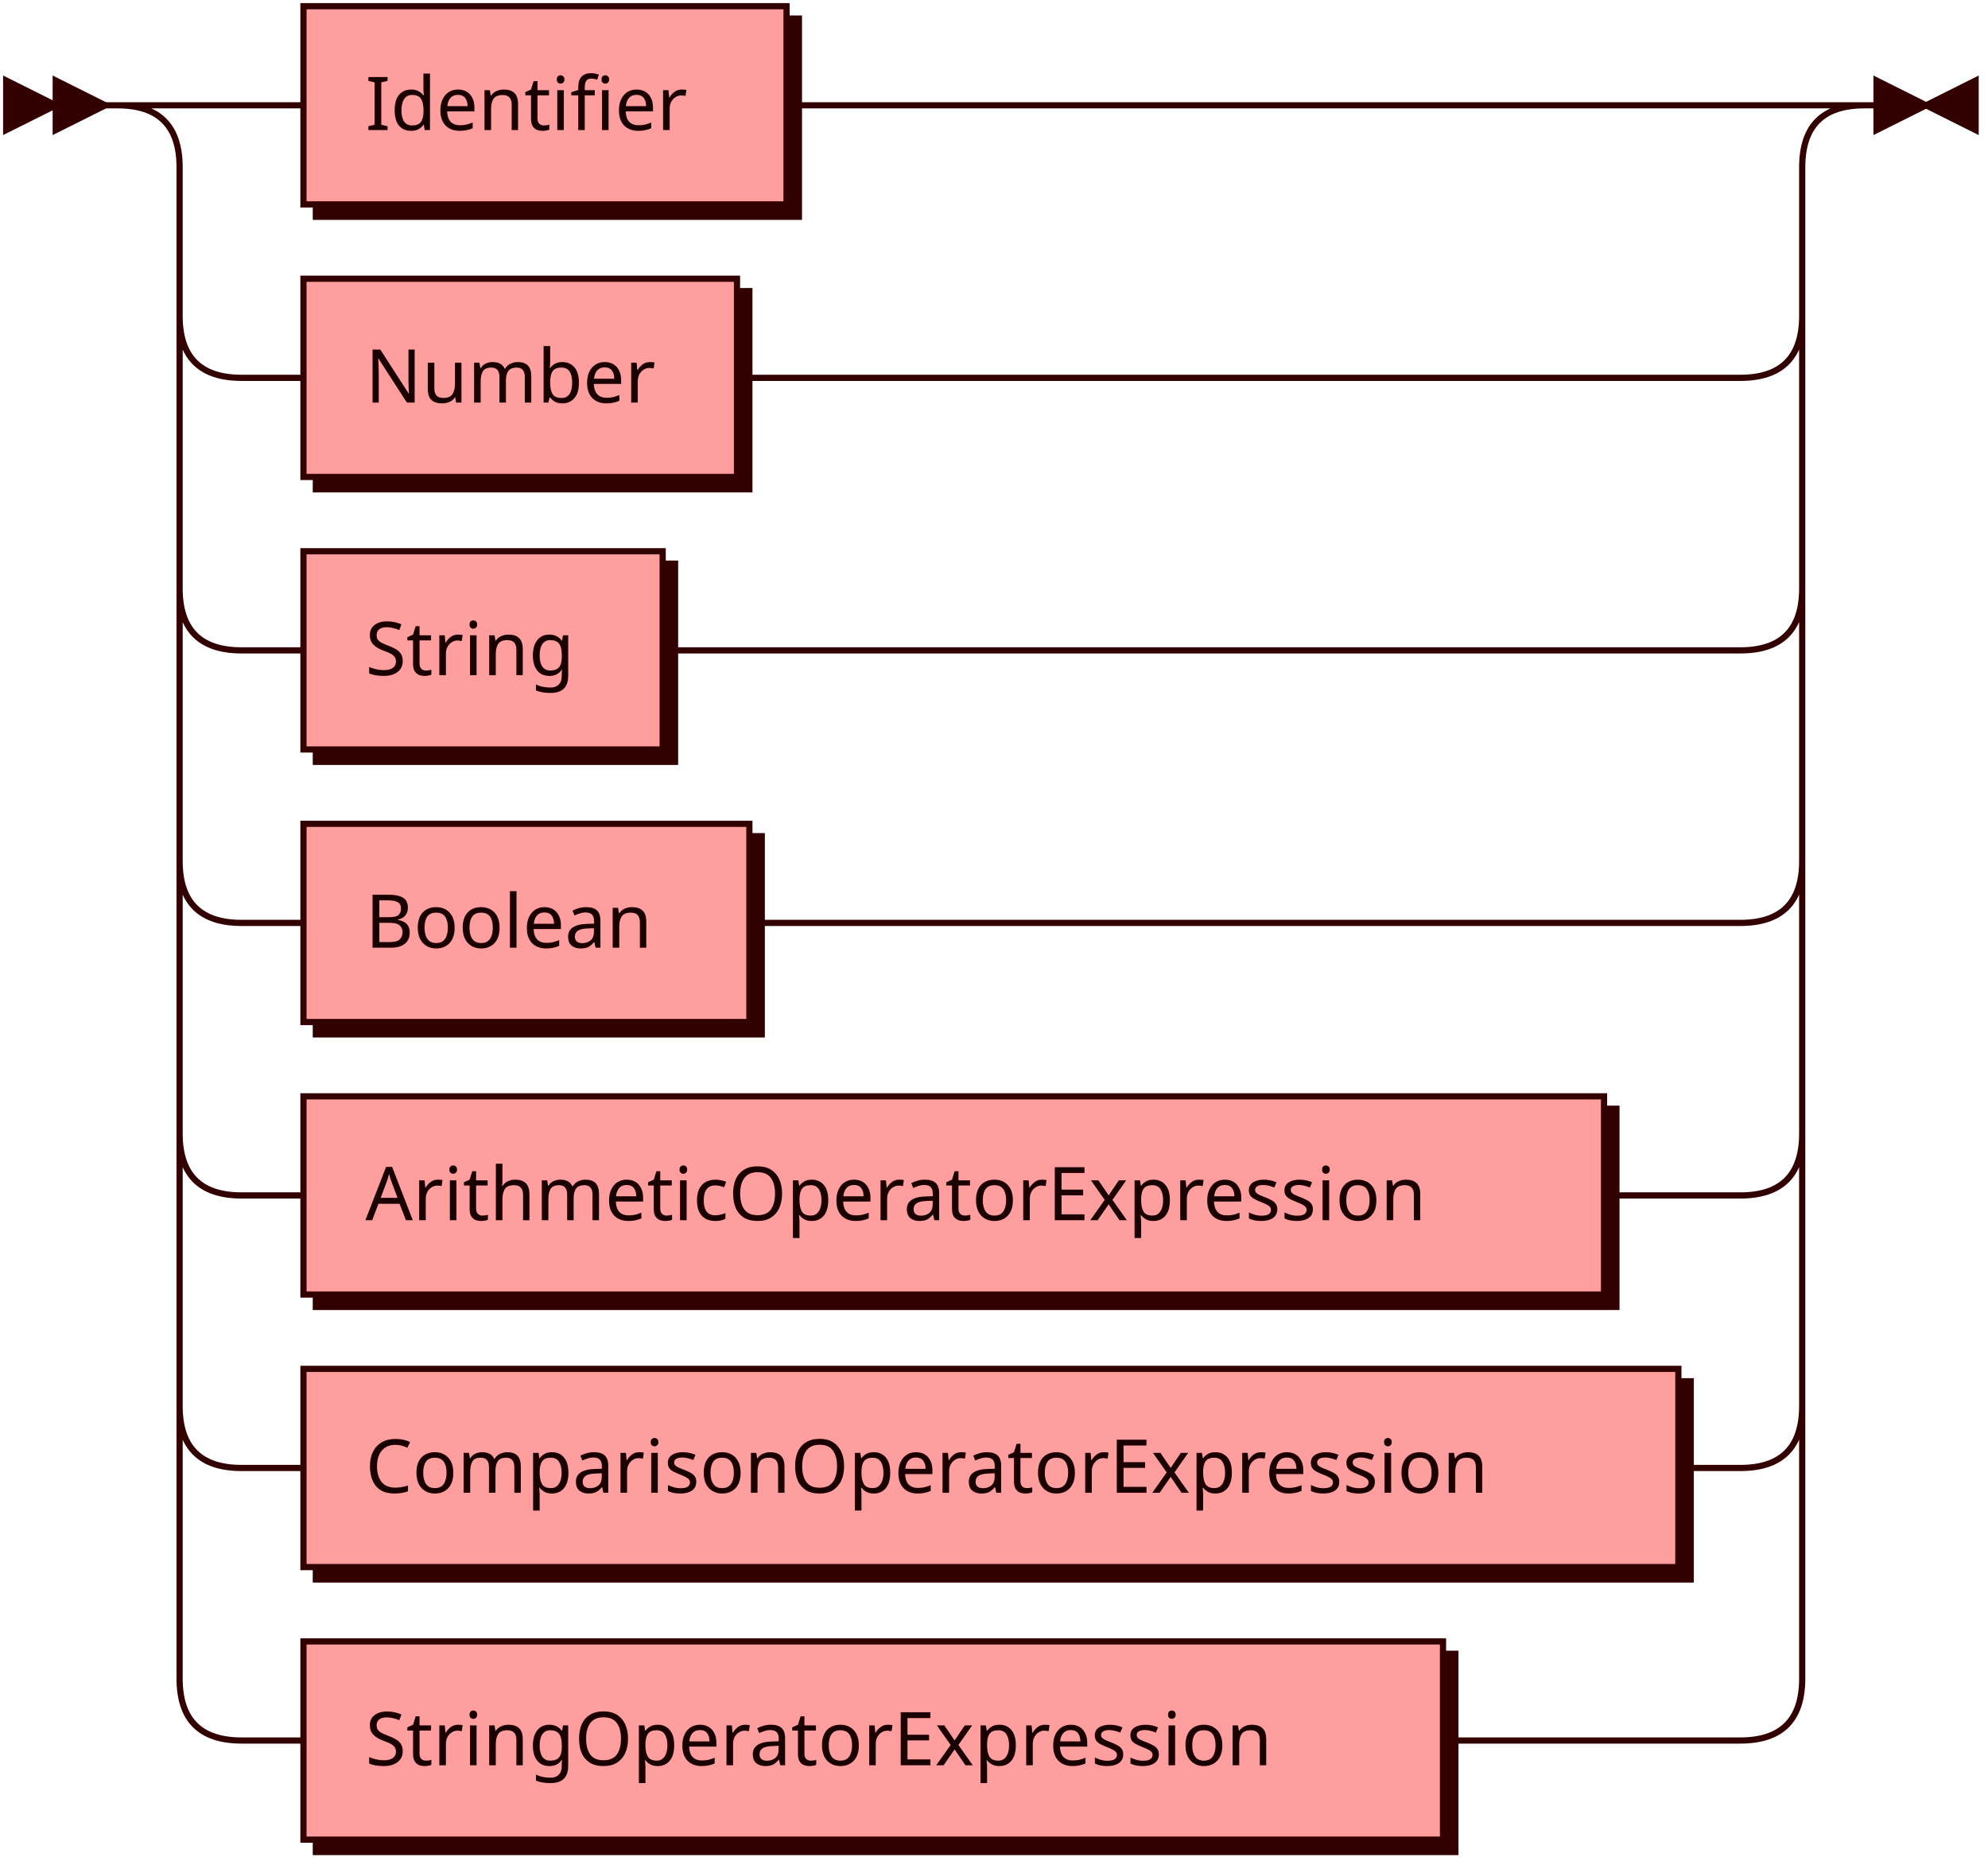
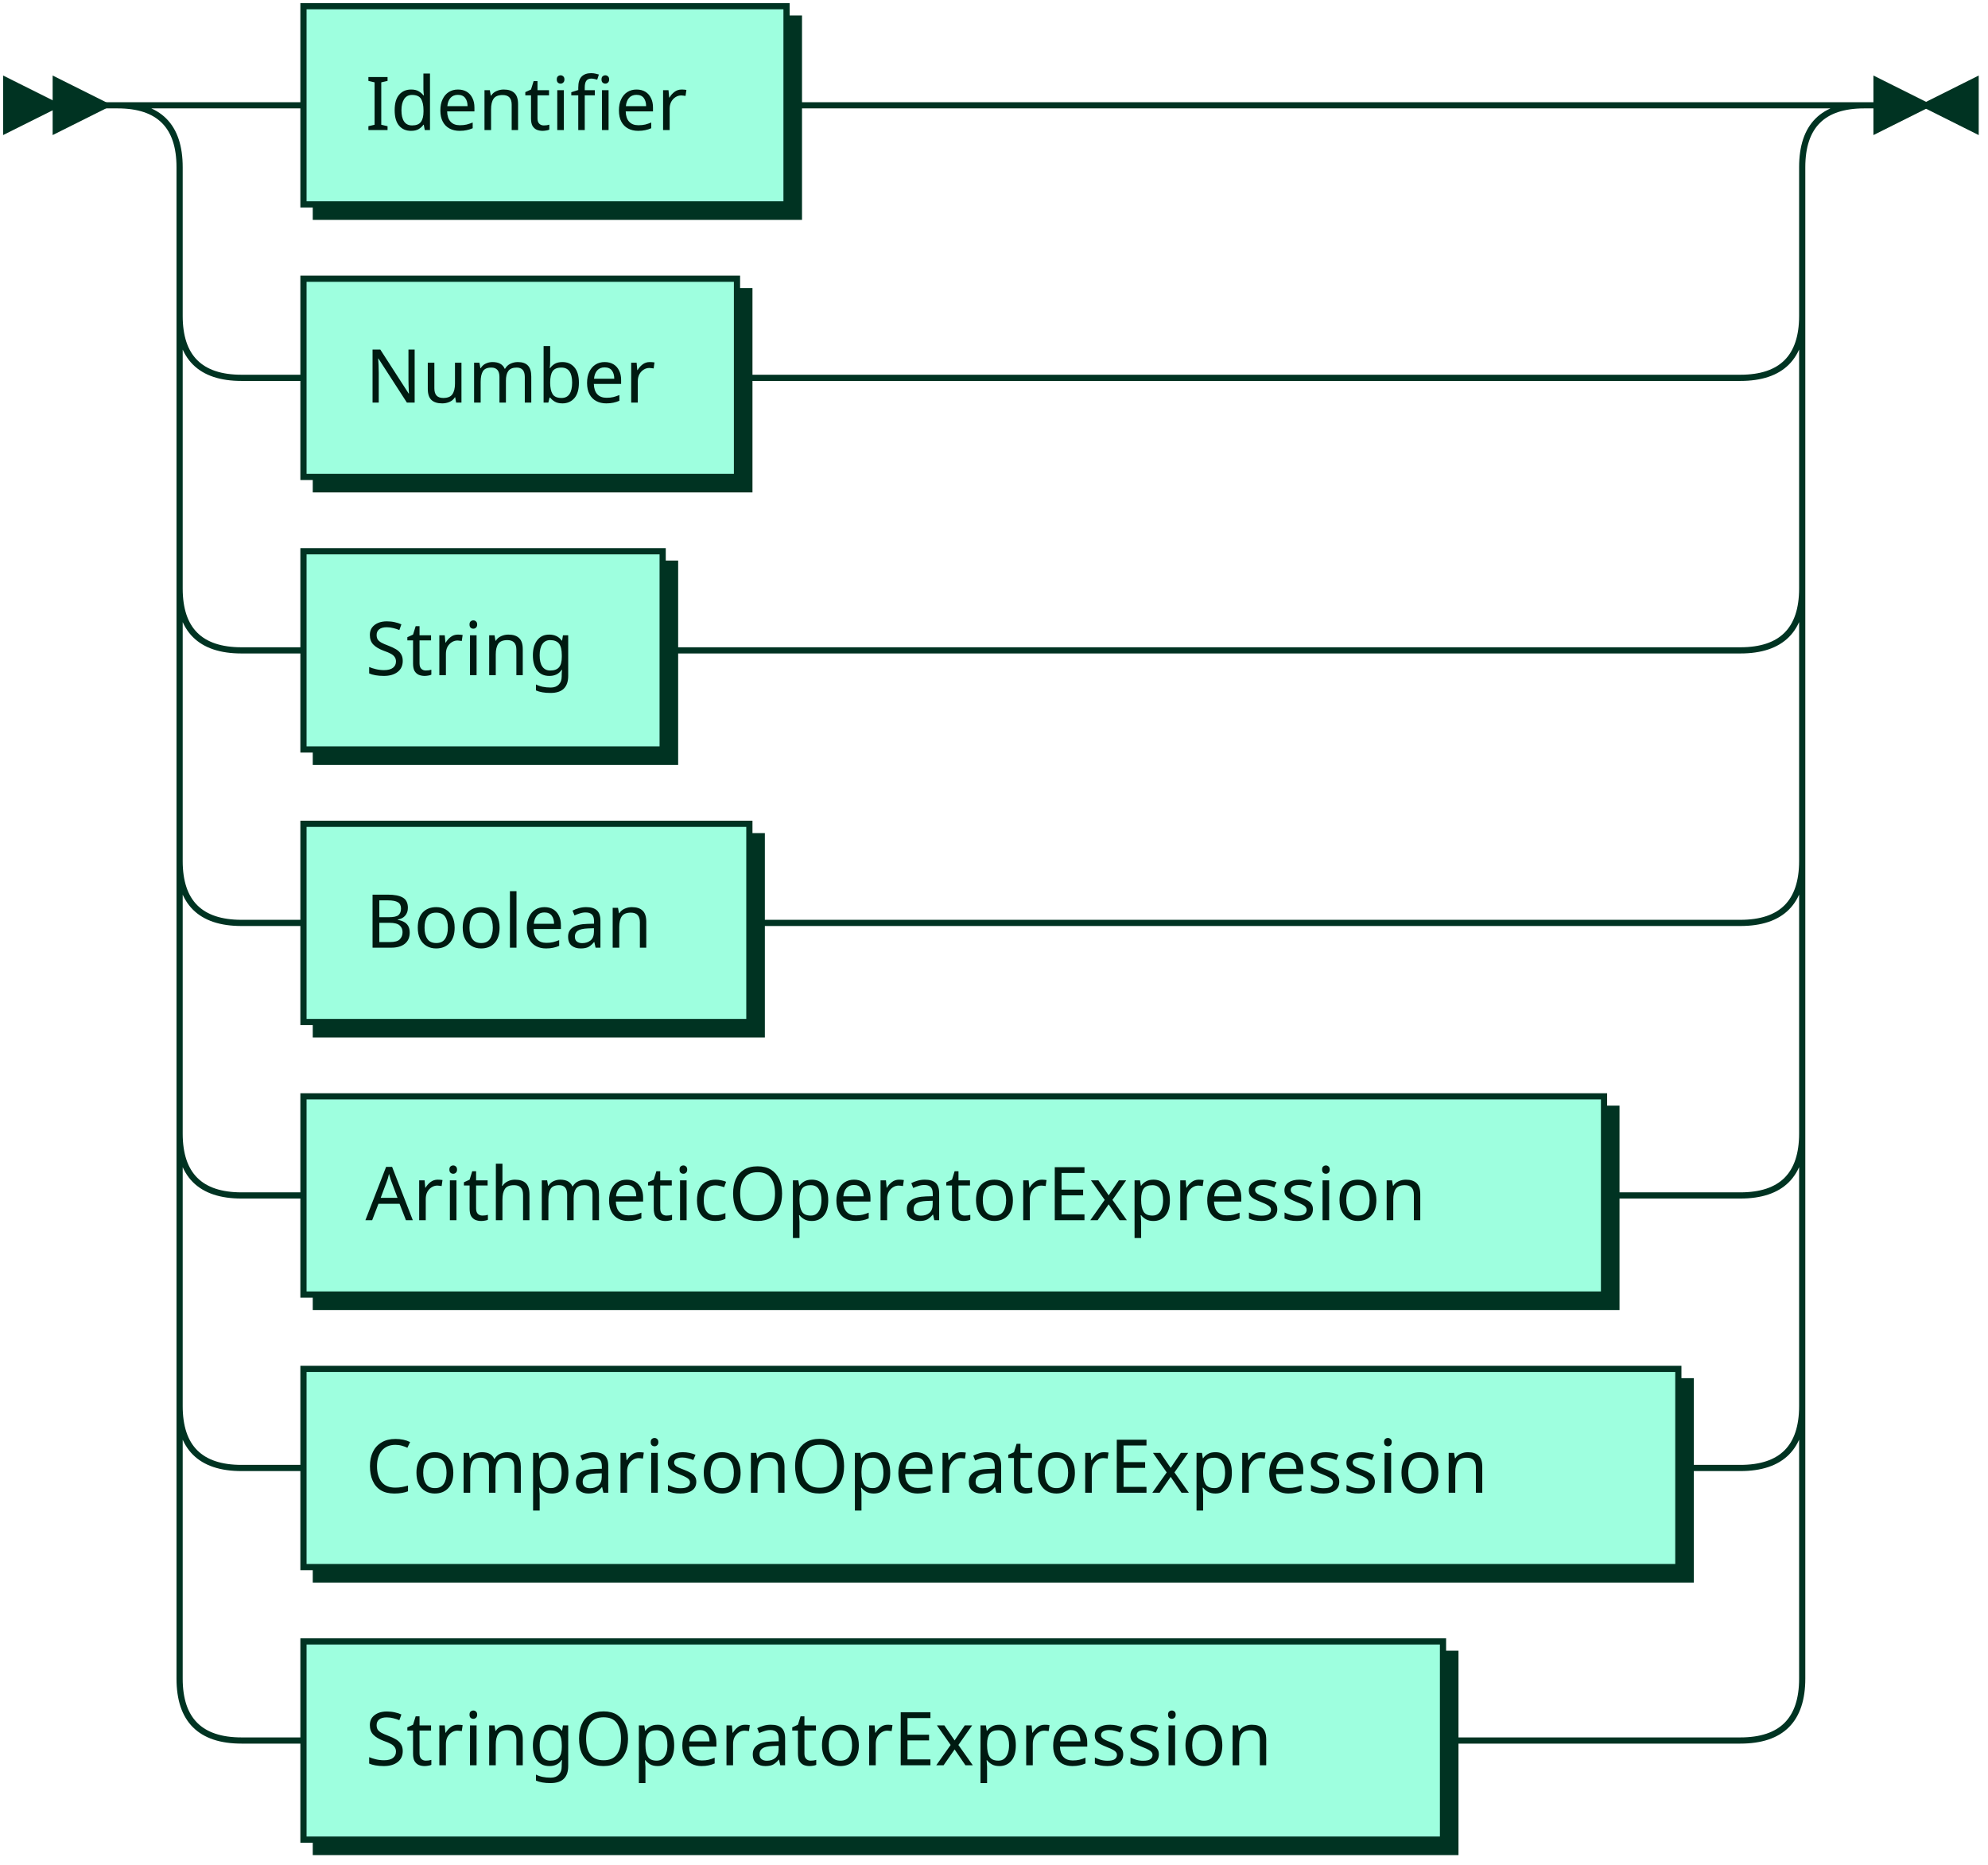
<svg xmlns="http://www.w3.org/2000/svg" xmlns:xlink="http://www.w3.org/1999/xlink" width="321" height="301">
  <defs>
    <style type="text/css">
    @namespace "http://www.w3.org/2000/svg";
-     .line                 {fill: none; stroke: #330000; stroke-width: 1;}
-     .bold-line            {stroke: #140000; shape-rendering: crispEdges; stroke-width: 2;}
-     .thin-line            {stroke: #1F0000; shape-rendering: crispEdges}
-     .filled               {fill: #330000; stroke: none;}
+     .line                 {fill: none; stroke: #003322; stroke-width: 1;}
+     .bold-line            {stroke: #00140E; shape-rendering: crispEdges; stroke-width: 2;}
+     .thin-line            {stroke: #001F14; shape-rendering: crispEdges}
+     .filled               {fill: #003322; stroke: none;}
    text.terminal         {font-family: Verdana, Sans-serif;
                            font-size: 12px;
-                             fill: #140000;
+                             fill: #00140E;
                            font-weight: bold;
                          }
    text.nonterminal      {font-family: Verdana, Sans-serif;
                            font-size: 12px;
-                             fill: #1A0000;
+                             fill: #001A11;
                            font-weight: normal;
                          }
    text.regexp           {font-family: Verdana, Sans-serif;
                            font-size: 12px;
-                             fill: #1F0000;
+                             fill: #001F14;
                            font-weight: normal;
                          }
-     rect, circle, polygon {fill: #330000; stroke: #330000;}
-     rect.terminal         {fill: #FF4D4D; stroke: #330000; stroke-width: 1;}
-     rect.nonterminal      {fill: #FF9E9E; stroke: #330000; stroke-width: 1;}
+     rect, circle, polygon {fill: #003322; stroke: #003322;}
+     rect.terminal         {fill: #4DFFC3; stroke: #003322; stroke-width: 1;}
+     rect.nonterminal      {fill: #9EFFDF; stroke: #003322; stroke-width: 1;}
    rect.text             {fill: none; stroke: none;}
-     polygon.regexp        {fill: #FFC7C7; stroke: #330000; stroke-width: 1;}
+     polygon.regexp        {fill: #C7FFEC; stroke: #003322; stroke-width: 1;}
  </style>
  </defs>
  <polygon points="9 17 1 13 1 21" />
  <polygon points="17 17 9 13 9 21" />
  <a xlink:href="#Identifier" xlink:title="Identifier">
    <rect x="51" y="3" width="78" height="32" />
    <rect x="49" y="1" width="78" height="32" class="nonterminal" />
    <text class="nonterminal" x="59" y="21">Identifier</text>
  </a>
  <a xlink:href="#Number" xlink:title="Number">
    <rect x="51" y="47" width="70" height="32" />
    <rect x="49" y="45" width="70" height="32" class="nonterminal" />
    <text class="nonterminal" x="59" y="65">Number</text>
  </a>
  <a xlink:href="#String" xlink:title="String">
    <rect x="51" y="91" width="58" height="32" />
    <rect x="49" y="89" width="58" height="32" class="nonterminal" />
    <text class="nonterminal" x="59" y="109">String</text>
  </a>
  <a xlink:href="#Boolean" xlink:title="Boolean">
    <rect x="51" y="135" width="72" height="32" />
    <rect x="49" y="133" width="72" height="32" class="nonterminal" />
    <text class="nonterminal" x="59" y="153">Boolean</text>
  </a>
  <a xlink:href="#ArithmeticOperatorExpression" xlink:title="ArithmeticOperatorExpression">
    <rect x="51" y="179" width="210" height="32" />
    <rect x="49" y="177" width="210" height="32" class="nonterminal" />
    <text class="nonterminal" x="59" y="197">ArithmeticOperatorExpression</text>
  </a>
  <a xlink:href="#ComparisonOperatorExpression" xlink:title="ComparisonOperatorExpression">
    <rect x="51" y="223" width="222" height="32" />
    <rect x="49" y="221" width="222" height="32" class="nonterminal" />
    <text class="nonterminal" x="59" y="241">ComparisonOperatorExpression</text>
  </a>
  <a xlink:href="#StringOperatorExpression" xlink:title="StringOperatorExpression">
    <rect x="51" y="267" width="184" height="32" />
    <rect x="49" y="265" width="184" height="32" class="nonterminal" />
    <text class="nonterminal" x="59" y="285">StringOperatorExpression</text>
  </a>
  <path class="line" d="m17 17 h2 m20 0 h10 m78 0 h10 m0 0 h144 m-262 0 h20 m242 0 h20 m-282 0 q10 0 10 10 m262 0 q0 -10 10 -10 m-272 10 v24 m262 0 v-24 m-262 24 q0 10 10 10 m242 0 q10 0 10 -10 m-252 10 h10 m70 0 h10 m0 0 h152 m-252 -10 v20 m262 0 v-20 m-262 20 v24 m262 0 v-24 m-262 24 q0 10 10 10 m242 0 q10 0 10 -10 m-252 10 h10 m58 0 h10 m0 0 h164 m-252 -10 v20 m262 0 v-20 m-262 20 v24 m262 0 v-24 m-262 24 q0 10 10 10 m242 0 q10 0 10 -10 m-252 10 h10 m72 0 h10 m0 0 h150 m-252 -10 v20 m262 0 v-20 m-262 20 v24 m262 0 v-24 m-262 24 q0 10 10 10 m242 0 q10 0 10 -10 m-252 10 h10 m210 0 h10 m0 0 h12 m-252 -10 v20 m262 0 v-20 m-262 20 v24 m262 0 v-24 m-262 24 q0 10 10 10 m242 0 q10 0 10 -10 m-252 10 h10 m222 0 h10 m-252 -10 v20 m262 0 v-20 m-262 20 v24 m262 0 v-24 m-262 24 q0 10 10 10 m242 0 q10 0 10 -10 m-252 10 h10 m184 0 h10 m0 0 h38 m23 -264 h-3" />
  <polygon points="311 17 319 13 319 21" />
  <polygon points="311 17 303 13 303 21" />
</svg>
